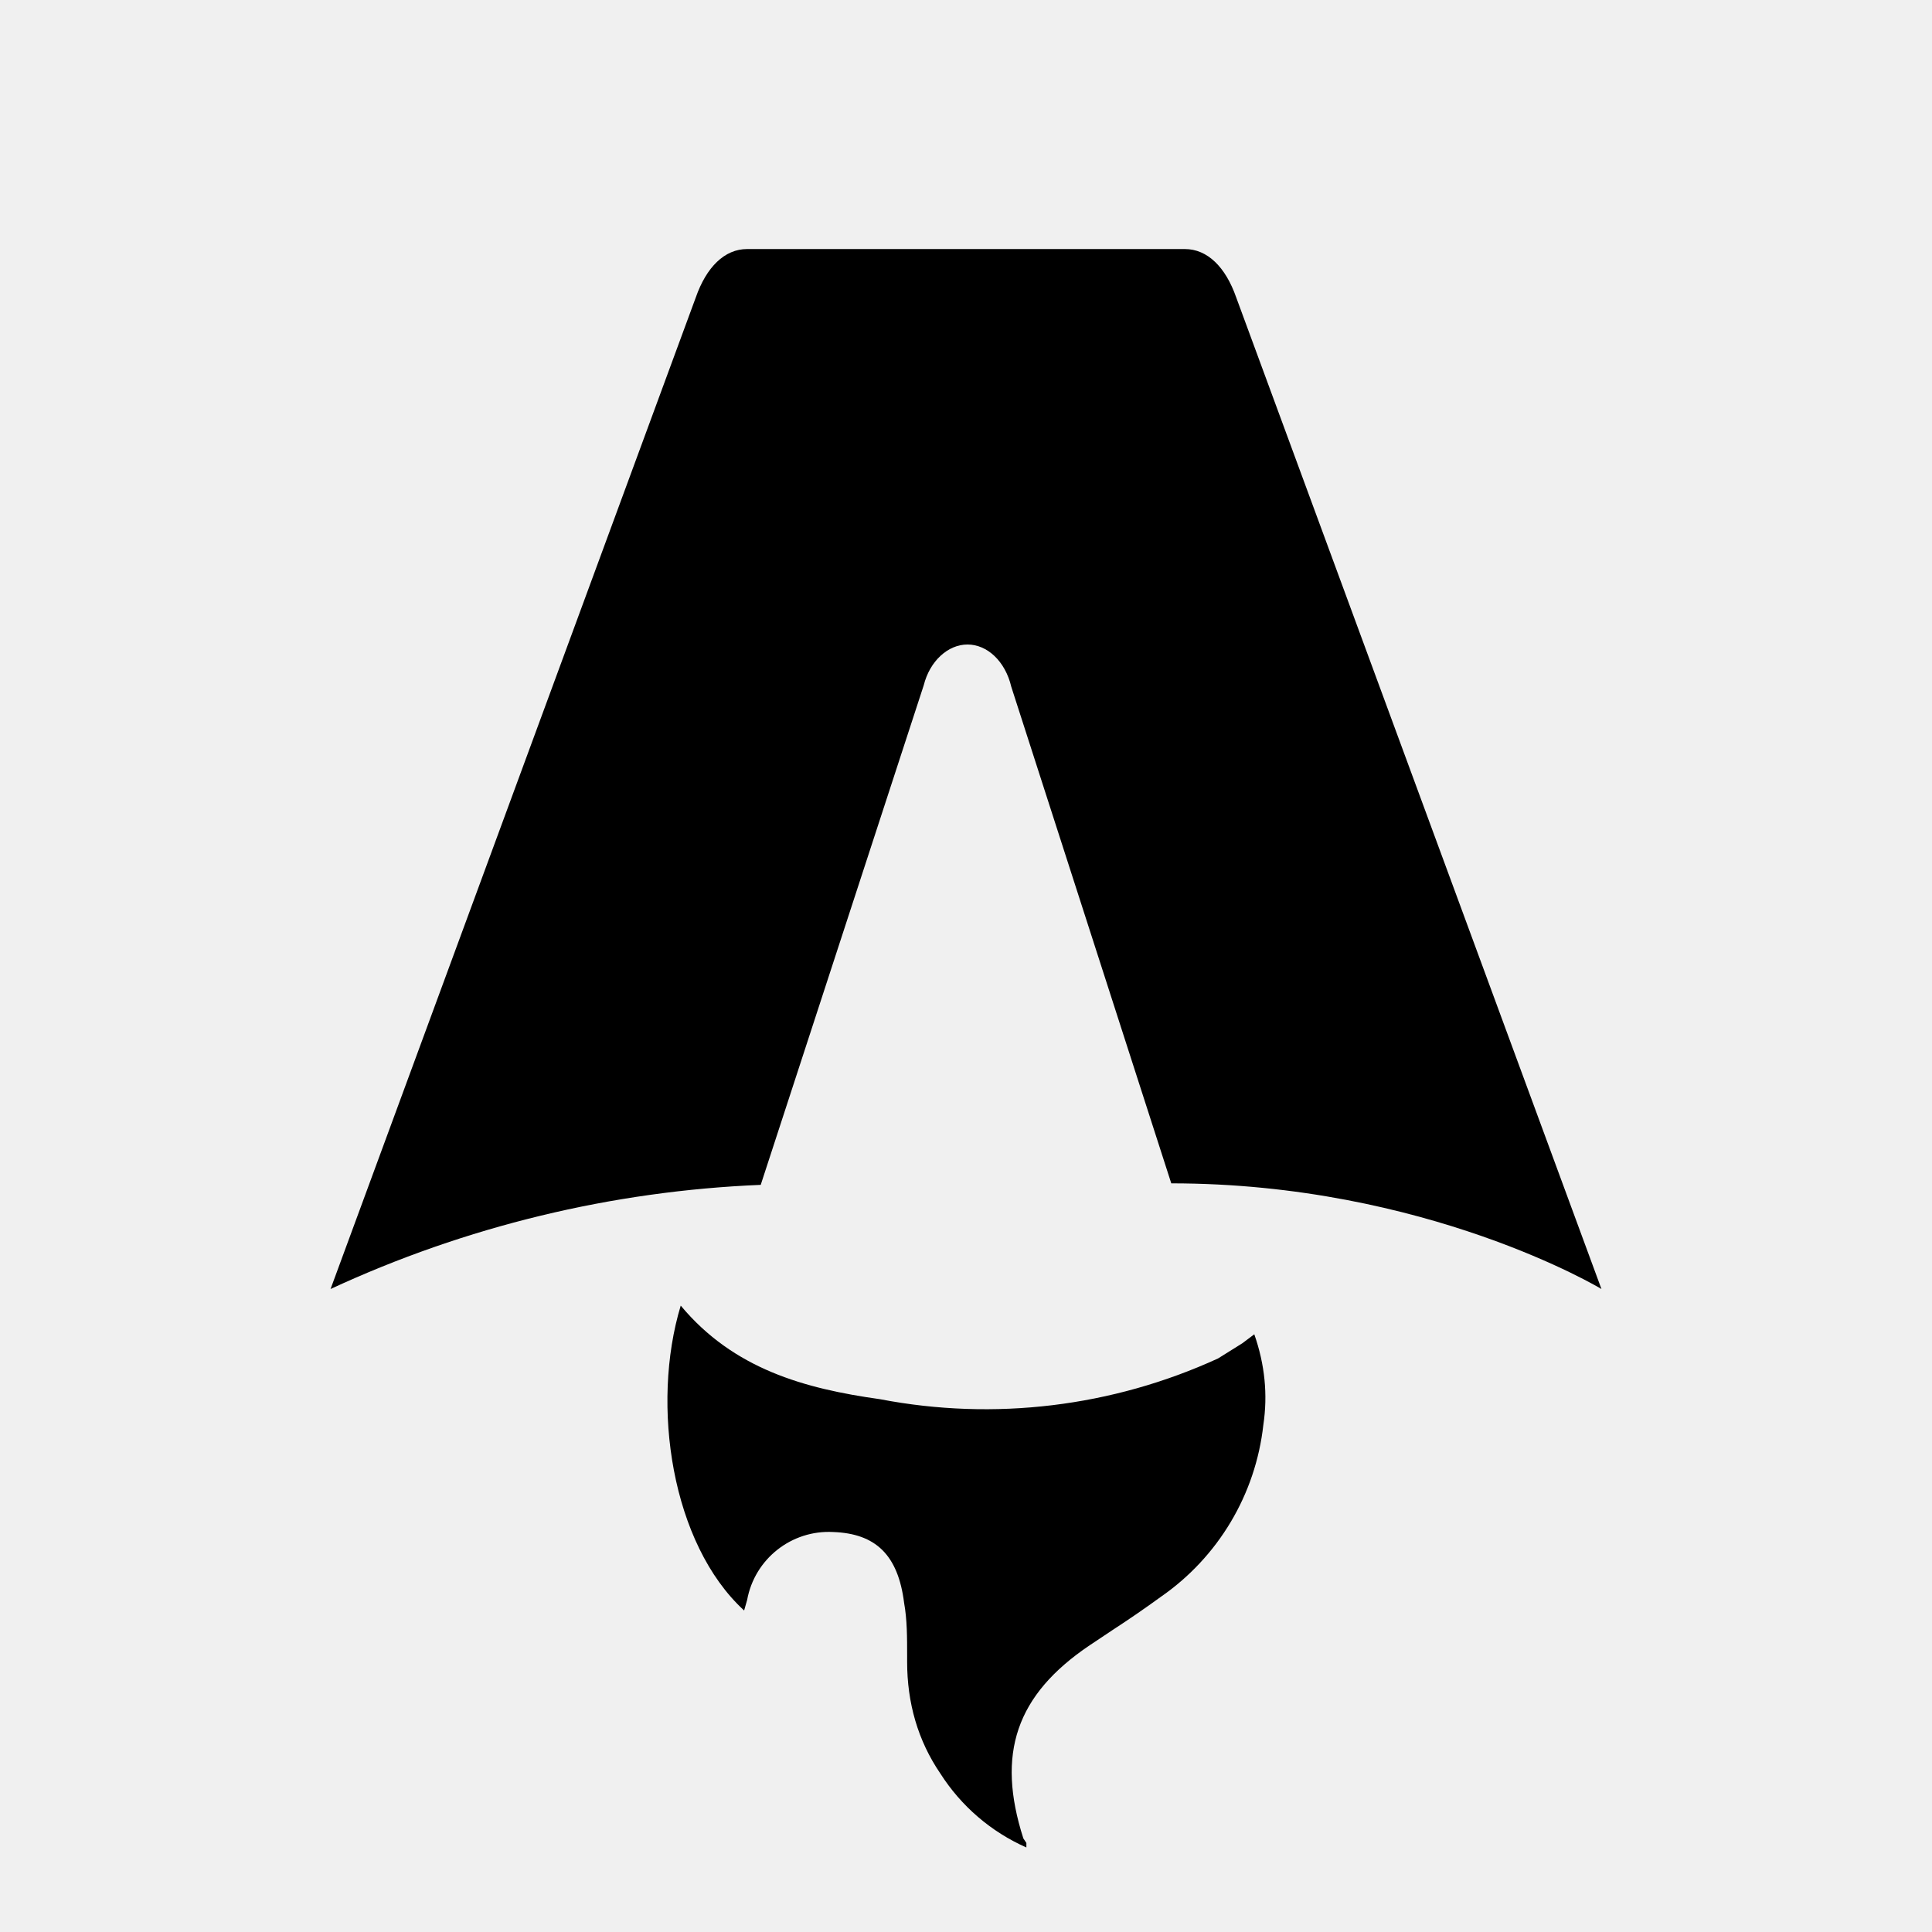
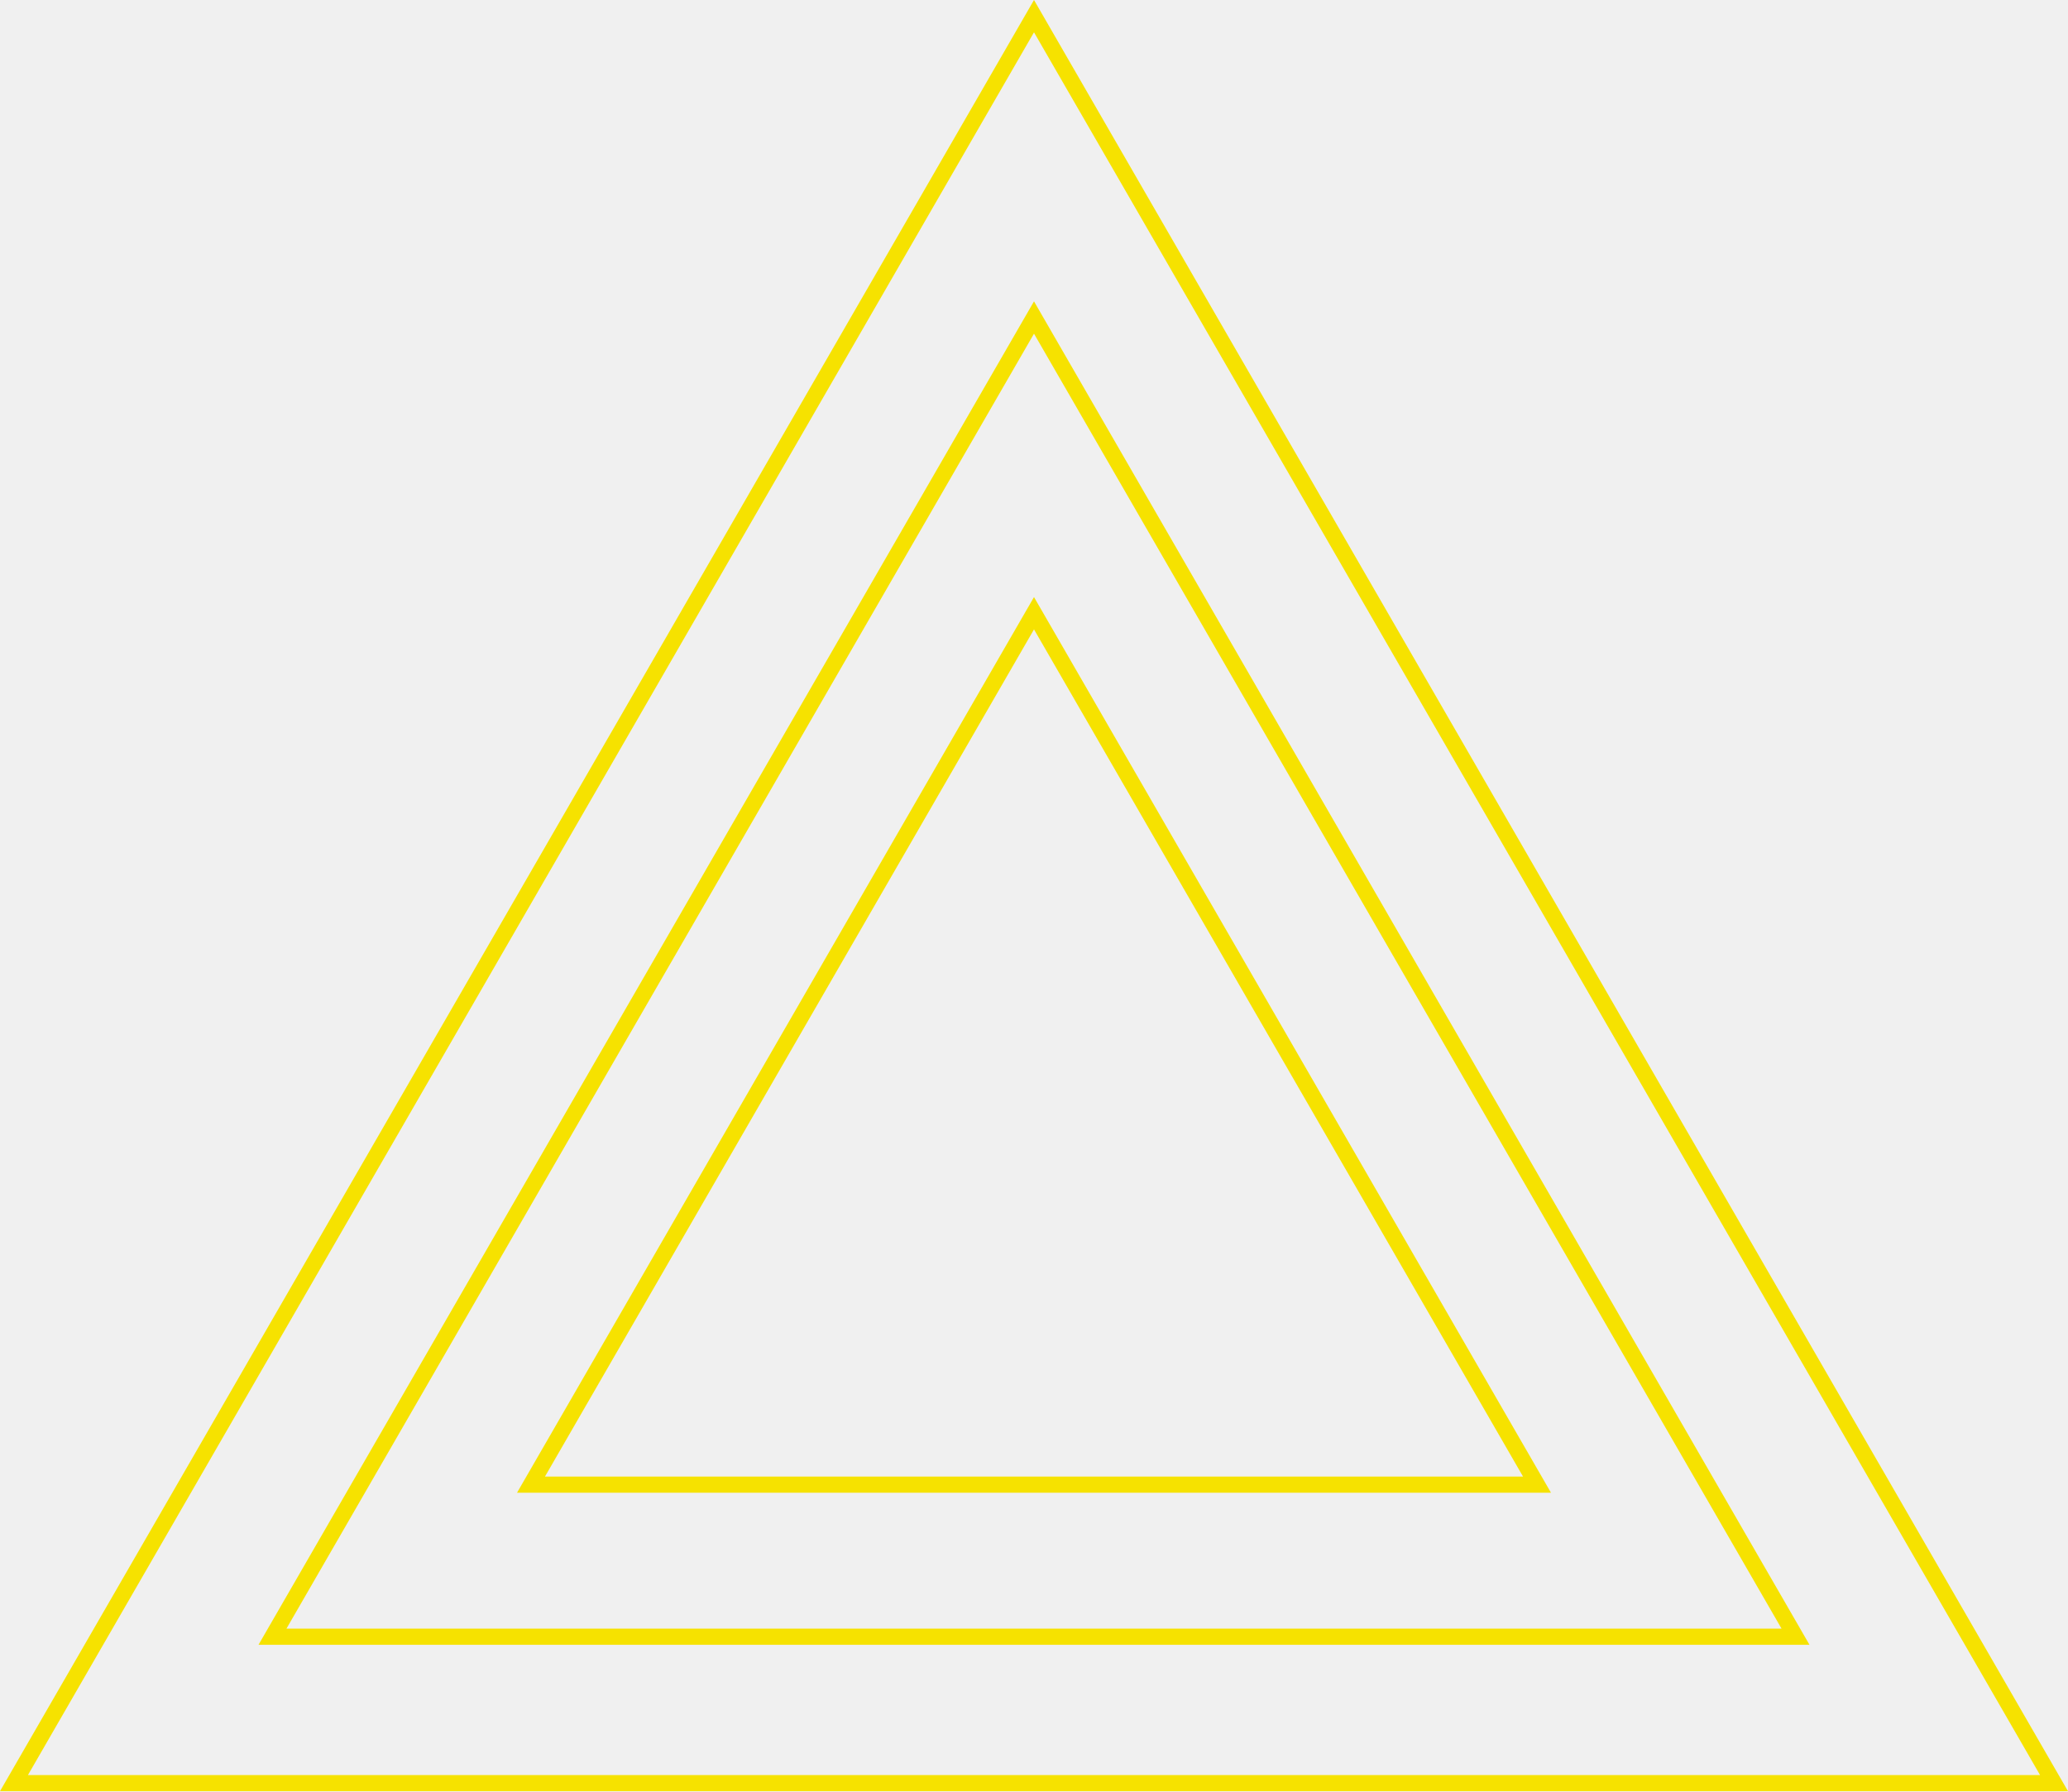
- <svg xmlns="http://www.w3.org/2000/svg" fill="none" viewBox="0 0 128 128">
-   <path d="M50.4 78.5a75.1 75.1 0 0 0-28.5 6.9l24.2-65.7c.7-2 1.9-3.2 3.4-3.2h29c1.5 0 2.7 1.2 3.4 3.2l24.2 65.7s-11.6-7-28.5-7L67 45.5c-.4-1.7-1.6-2.8-2.9-2.8-1.3 0-2.5 1.1-2.9 2.7L50.4 78.5Zm-1.1 28.2Zm-4.2-20.2c-2 6.6-.6 15.8 4.2 20.2a17.5 17.5 0 0 1 .2-.7 5.5 5.5 0 0 1 5.7-4.5c2.8.1 4.3 1.5 4.7 4.7.2 1.1.2 2.3.2 3.5v.4c0 2.7.7 5.2 2.2 7.4a13 13 0 0 0 5.7 4.9v-.3l-.2-.3c-1.8-5.6-.5-9.5 4.4-12.8l1.5-1a73 73 0 0 0 3.2-2.2 16 16 0 0 0 6.8-11.4c.3-2 .1-4-.6-6l-.8.6-1.6 1a37 37 0 0 1-22.4 2.7c-5-.7-9.7-2-13.2-6.2Z" />
-   <style>
-         path { fill: #000; }
-         @media (prefers-color-scheme: dark) {
-             path { fill: #FFF; }
-         }
+ <svg xmlns="http://www.w3.org/2000/svg" id="_レイヤー_1" data-name="レイヤー_1" version="1.1" viewBox="0 0 128 110.85">
+   <defs>
+     <style>
+       .st0 {
+         fill: #f6e200;
+       }
    </style>
+   </defs>
+   <path class="st0" d="M64,2l62.27,107.85H1.73L64,2M64,0L0,110.85h128L64,0h0Z" />
+   <path class="st0" d="M64,20.65l46.27,80.14H17.73L64,20.65M64,18.65L16,101.79h96L64,18.65h0Z" />
+   <path class="st0" d="M64,38.95l30.27,52.43h-60.54l30.27-52.43M64,36.95l-32,55.43h64l-32-55.43h0Z" />
</svg>
